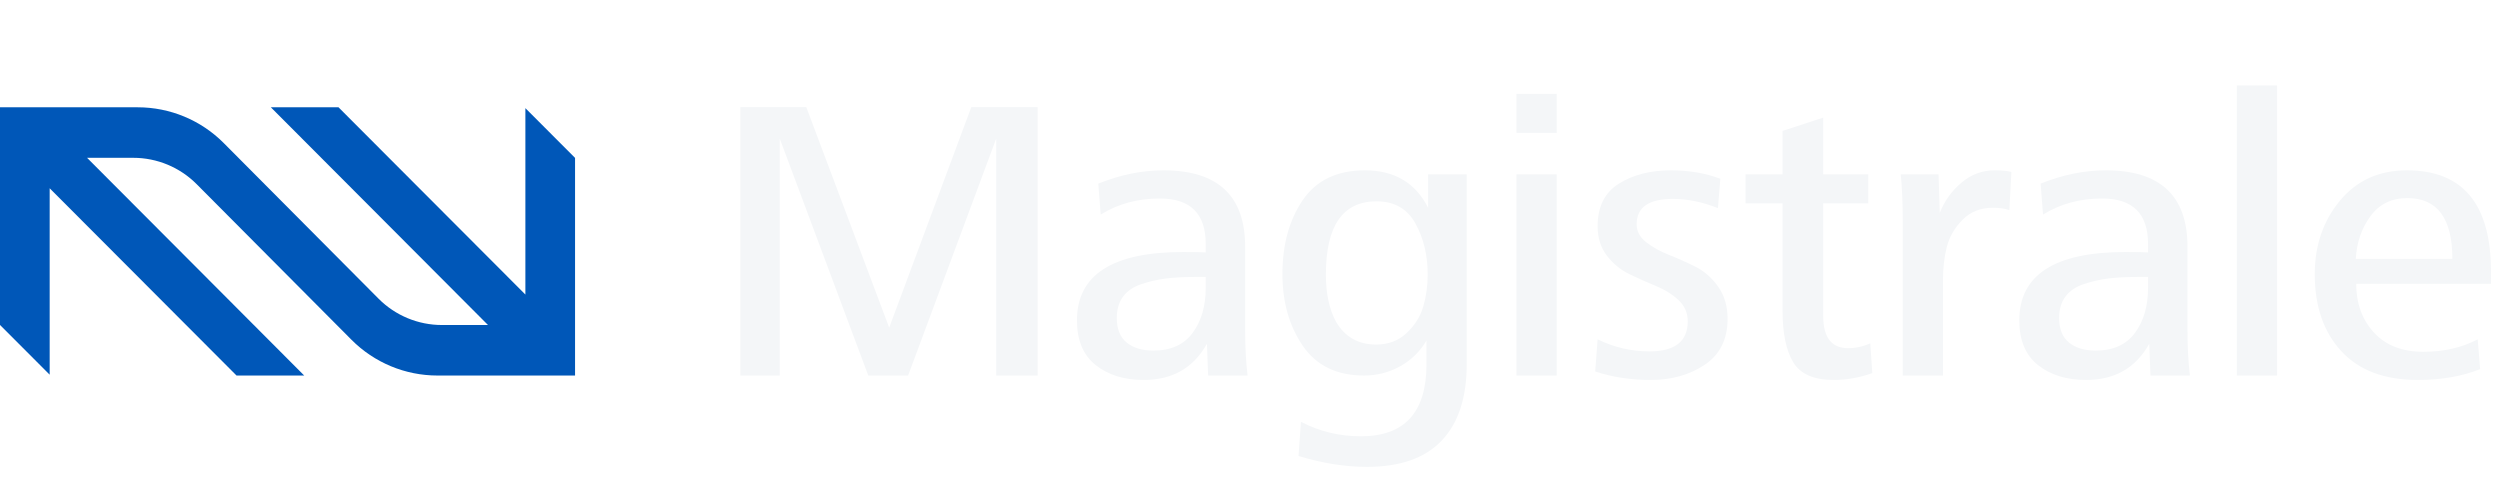
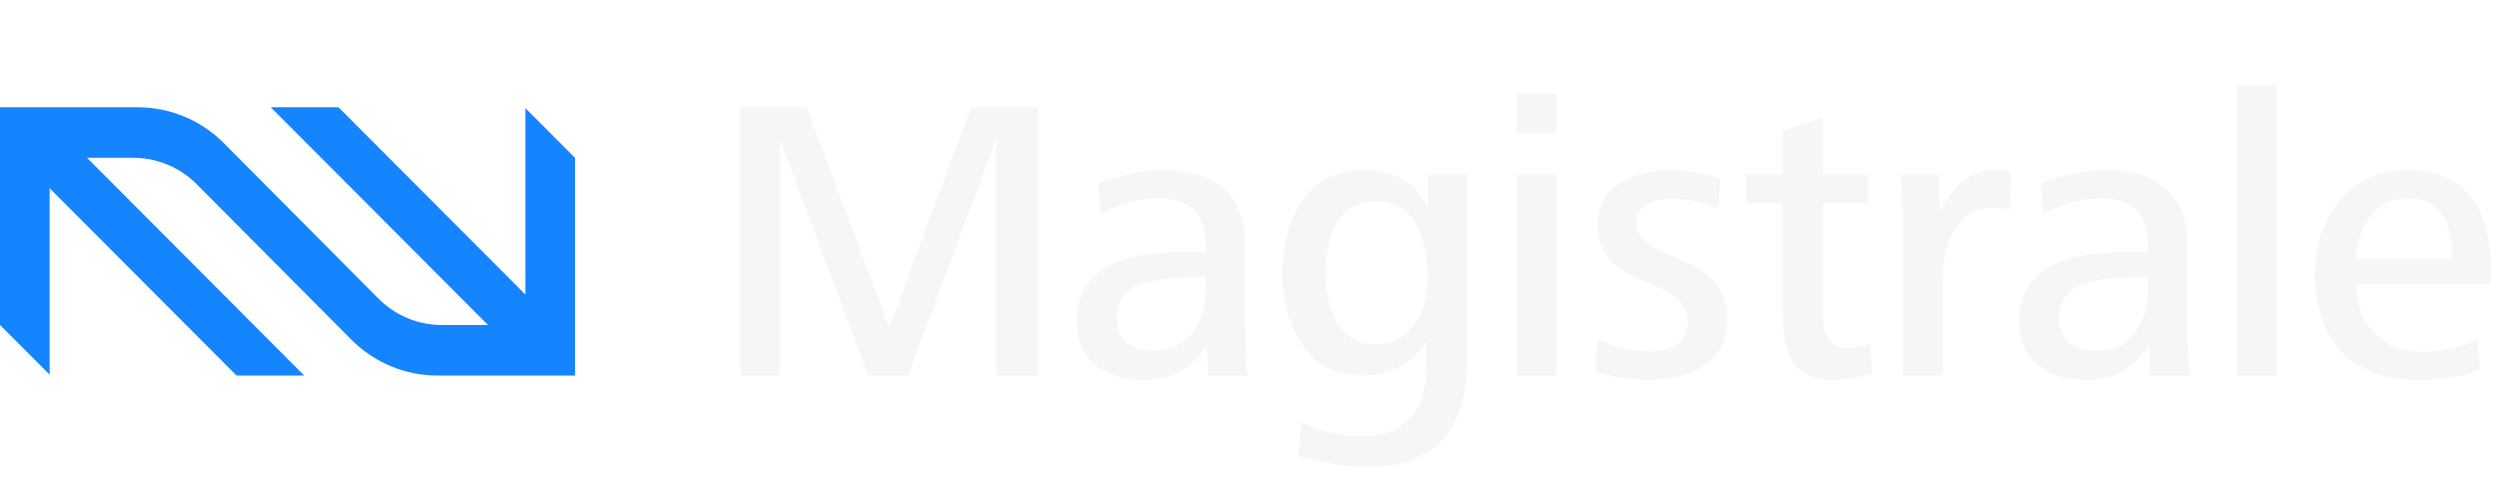
<svg xmlns="http://www.w3.org/2000/svg" width="466px" height="90px" viewBox="0 0 466 90" version="1.1">
  <g id="🚆RR-Master" stroke="none" stroke-width="1" fill="none" fill-rule="evenodd">
    <g id="Magistrale" transform="translate(131.996, 2)" fill="#F4F6F8" fill-rule="nonzero">
      <polygon id="Path" points="13.35 68 6 68 6 17.975 18.3 17.975 33.75 59.075 49.05 17.975 61.425 17.975 61.425 68 53.7 68 53.7 23.825 37.275 68 29.85 68 13.35 23.825" />
      <path d="M92.75,49.625 L90.725,49.625 C88.625,49.625 86.8,49.725 85.25,49.925 C83.7,50.125 82.188,50.475 80.713,50.975 C79.237,51.475 78.112,52.25 77.338,53.3 C76.562,54.35 76.175,55.675 76.175,57.275 C76.175,59.325 76.787,60.85 78.013,61.85 C79.237,62.85 80.9,63.35 83,63.35 C86.25,63.35 88.688,62.25 90.312,60.05 C91.938,57.85 92.75,55.05 92.75,51.65 L92.75,49.625 Z M100.55,68 L93.2,68 L92.975,62.075 C90.475,66.575 86.55,68.825 81.2,68.825 C77.55,68.825 74.562,67.9 72.237,66.05 C69.912,64.2 68.75,61.425 68.75,57.725 C68.75,49.225 75.35,44.975 88.55,44.975 C90.6,44.975 92,45 92.75,45.05 L92.75,43.475 C92.75,37.825 89.9,35 84.2,35 C80.05,35 76.375,36 73.175,38 L72.725,32.225 C76.825,30.575 80.875,29.75 84.875,29.75 C95.025,29.75 100.1,34.5 100.1,44 L100.1,59.675 C100.1,62.625 100.25,65.4 100.55,68 Z" id="Shape" />
      <path d="M110.05,83 L110.5,76.625 C113.95,78.425 117.675,79.325 121.675,79.325 C129.825,79.325 133.9,74.85 133.9,65.9 L133.9,61.475 C132.7,63.525 131.062,65.125 128.988,66.275 C126.912,67.425 124.675,68 122.275,68 C117.175,68 113.362,66.15 110.838,62.45 C108.312,58.75 107.05,54.3 107.05,49.1 C107.05,43.6 108.312,39 110.838,35.3 C113.362,31.6 117.225,29.75 122.425,29.75 C127.925,29.75 131.85,32.075 134.2,36.725 L134.2,30.5 L141.4,30.5 L141.4,65.9 C141.4,72.1 139.85,76.838 136.75,80.112 C133.65,83.388 129,85.025 122.8,85.025 C118.75,85.025 114.5,84.35 110.05,83 Z M117.025,57.95 C118.675,60.8 121.175,62.225 124.525,62.225 C126.775,62.225 128.662,61.513 130.188,60.087 C131.713,58.663 132.75,57.013 133.3,55.138 C133.85,53.263 134.125,51.275 134.125,49.175 C134.125,45.575 133.363,42.4 131.838,39.65 C130.312,36.9 127.9,35.525 124.6,35.525 C118.3,35.525 115.15,40.075 115.15,49.175 C115.15,52.725 115.775,55.65 117.025,57.95 Z" id="Shape" />
      <path d="M158.175,22.775 L150.675,22.775 L150.675,15.5 L158.175,15.5 L158.175,22.775 Z M158.175,68 L150.675,68 L150.675,30.5 L158.175,30.5 L158.175,68 Z" id="Shape" />
      <path d="M165.35,67.25 L165.8,61.25 C168.85,62.75 172.075,63.5 175.475,63.5 C180.225,63.5 182.6,61.625 182.6,57.875 C182.6,56.325 182.025,55.013 180.875,53.938 C179.725,52.862 178.325,51.987 176.675,51.312 C175.025,50.638 173.375,49.9 171.725,49.1 C170.075,48.3 168.675,47.15 167.525,45.65 C166.375,44.15 165.8,42.325 165.8,40.175 C165.8,36.525 167.125,33.875 169.775,32.225 C172.425,30.575 175.65,29.75 179.45,29.75 C182.85,29.75 185.925,30.275 188.675,31.325 L188.225,36.8 C185.375,35.65 182.575,35.075 179.825,35.075 C175.325,35.075 173.075,36.65 173.075,39.8 C173.075,41.1 173.662,42.212 174.838,43.138 C176.012,44.062 177.425,44.85 179.075,45.5 C180.725,46.15 182.375,46.888 184.025,47.712 C185.675,48.538 187.088,49.775 188.262,51.425 C189.438,53.075 190.025,55.075 190.025,57.425 C190.025,61.225 188.613,64.075 185.787,65.975 C182.963,67.875 179.6,68.825 175.7,68.825 C172,68.825 168.55,68.3 165.35,67.25 Z" id="Path" />
      <path d="M216.625,62 L217,67.55 C214.6,68.4 212.2,68.825 209.8,68.825 C206.1,68.825 203.588,67.725 202.262,65.525 C200.938,63.325 200.275,60.15 200.275,56 L200.275,35.9 L193.375,35.9 L193.375,30.5 L200.275,30.5 L200.275,22.4 L207.85,19.925 L207.85,30.5 L216.25,30.5 L216.25,35.9 L207.85,35.9 L207.85,56.9 C207.85,60.9 209.4,62.9 212.5,62.9 C213.9,62.9 215.275,62.6 216.625,62 Z" id="Path" />
      <path d="M230.175,68 L222.675,68 L222.675,39.125 C222.675,35.825 222.55,32.95 222.3,30.5 L229.35,30.5 L229.575,37.7 C230.425,35.5 231.762,33.625 233.588,32.075 C235.412,30.525 237.475,29.75 239.775,29.75 C241.125,29.75 242.175,29.85 242.925,30.05 L242.55,37.175 C241.75,36.875 240.725,36.725 239.475,36.725 C237.175,36.725 235.287,37.475 233.812,38.975 C232.338,40.475 231.363,42.163 230.887,44.038 C230.412,45.913 230.175,47.95 230.175,50.15 L230.175,68 Z" id="Path" />
      <path d="M268.4,49.625 L266.375,49.625 C264.275,49.625 262.45,49.725 260.9,49.925 C259.35,50.125 257.837,50.475 256.363,50.975 C254.887,51.475 253.762,52.25 252.988,53.3 C252.213,54.35 251.825,55.675 251.825,57.275 C251.825,59.325 252.438,60.85 253.662,61.85 C254.887,62.85 256.55,63.35 258.65,63.35 C261.9,63.35 264.337,62.25 265.962,60.05 C267.587,57.85 268.4,55.05 268.4,51.65 L268.4,49.625 Z M276.2,68 L268.85,68 L268.625,62.075 C266.125,66.575 262.2,68.825 256.85,68.825 C253.2,68.825 250.213,67.9 247.887,66.05 C245.562,64.2 244.4,61.425 244.4,57.725 C244.4,49.225 251,44.975 264.2,44.975 C266.25,44.975 267.65,45 268.4,45.05 L268.4,43.475 C268.4,37.825 265.55,35 259.85,35 C255.7,35 252.025,36 248.825,38 L248.375,32.225 C252.475,30.575 256.525,29.75 260.525,29.75 C270.675,29.75 275.75,34.5 275.75,44 L275.75,59.675 C275.75,62.625 275.9,65.4 276.2,68 Z" id="Shape" />
      <polygon id="Path" points="292.45 68 284.95 68 284.95 13.925 292.45 13.925" />
      <path d="M307.125,46.25 L325.125,46.25 C325.125,38.7 322.325,34.925 316.725,34.925 C313.775,34.925 311.475,36.062 309.825,38.337 C308.175,40.612 307.275,43.25 307.125,46.25 Z M332.325,50.9 L307.2,50.9 C307.2,54.55 308.3,57.575 310.5,59.975 C312.7,62.375 315.775,63.575 319.725,63.575 C323.525,63.575 326.9,62.8 329.85,61.25 L330.3,66.8 C326.95,68.15 323.075,68.825 318.675,68.825 C312.475,68.825 307.725,67.037 304.425,63.462 C301.125,59.888 299.475,55.1 299.475,49.1 C299.475,43.75 301.038,39.188 304.163,35.413 C307.288,31.637 311.45,29.75 316.65,29.75 C327.1,29.75 332.325,36.05 332.325,48.65 L332.325,50.9 Z" id="Shape" />
    </g>
-     <path d="M50.485,20 L63.099,20 L97.931,54.906 L97.931,20.158 L107.19,29.431 L107.19,70 L81.552,70 C75.534,70 69.763,67.601 65.518,63.335 L36.654,34.327 C33.525,31.182 29.271,29.415 24.835,29.416 L16.23,29.418 L56.705,70 L44.091,70 L9.259,35.094 L9.259,69.842 L0,60.569 L0,20 L25.67,20 C31.689,20 37.46,22.399 41.705,26.666 L70.561,55.672 C73.691,58.817 77.945,60.585 82.381,60.583 L90.96,60.581 L50.485,20 Z" id="Clip-175" fill="#0057B8" />
+     <path d="M50.485,20 L63.099,20 L97.931,54.906 L97.931,20.158 L107.19,29.431 L107.19,70 L81.552,70 C75.534,70 69.763,67.601 65.518,63.335 L36.654,34.327 C33.525,31.182 29.271,29.415 24.835,29.416 L16.23,29.418 L56.705,70 L44.091,70 L9.259,35.094 L9.259,69.842 L0,60.569 L0,20 L25.67,20 C31.689,20 37.46,22.399 41.705,26.666 L70.561,55.672 C73.691,58.817 77.945,60.585 82.381,60.583 L90.96,60.581 L50.485,20 Z" id="Clip-175" fill="#1584FF" />
    <g id="Mainline" transform="translate(131.996, -90)" />
  </g>
</svg>
